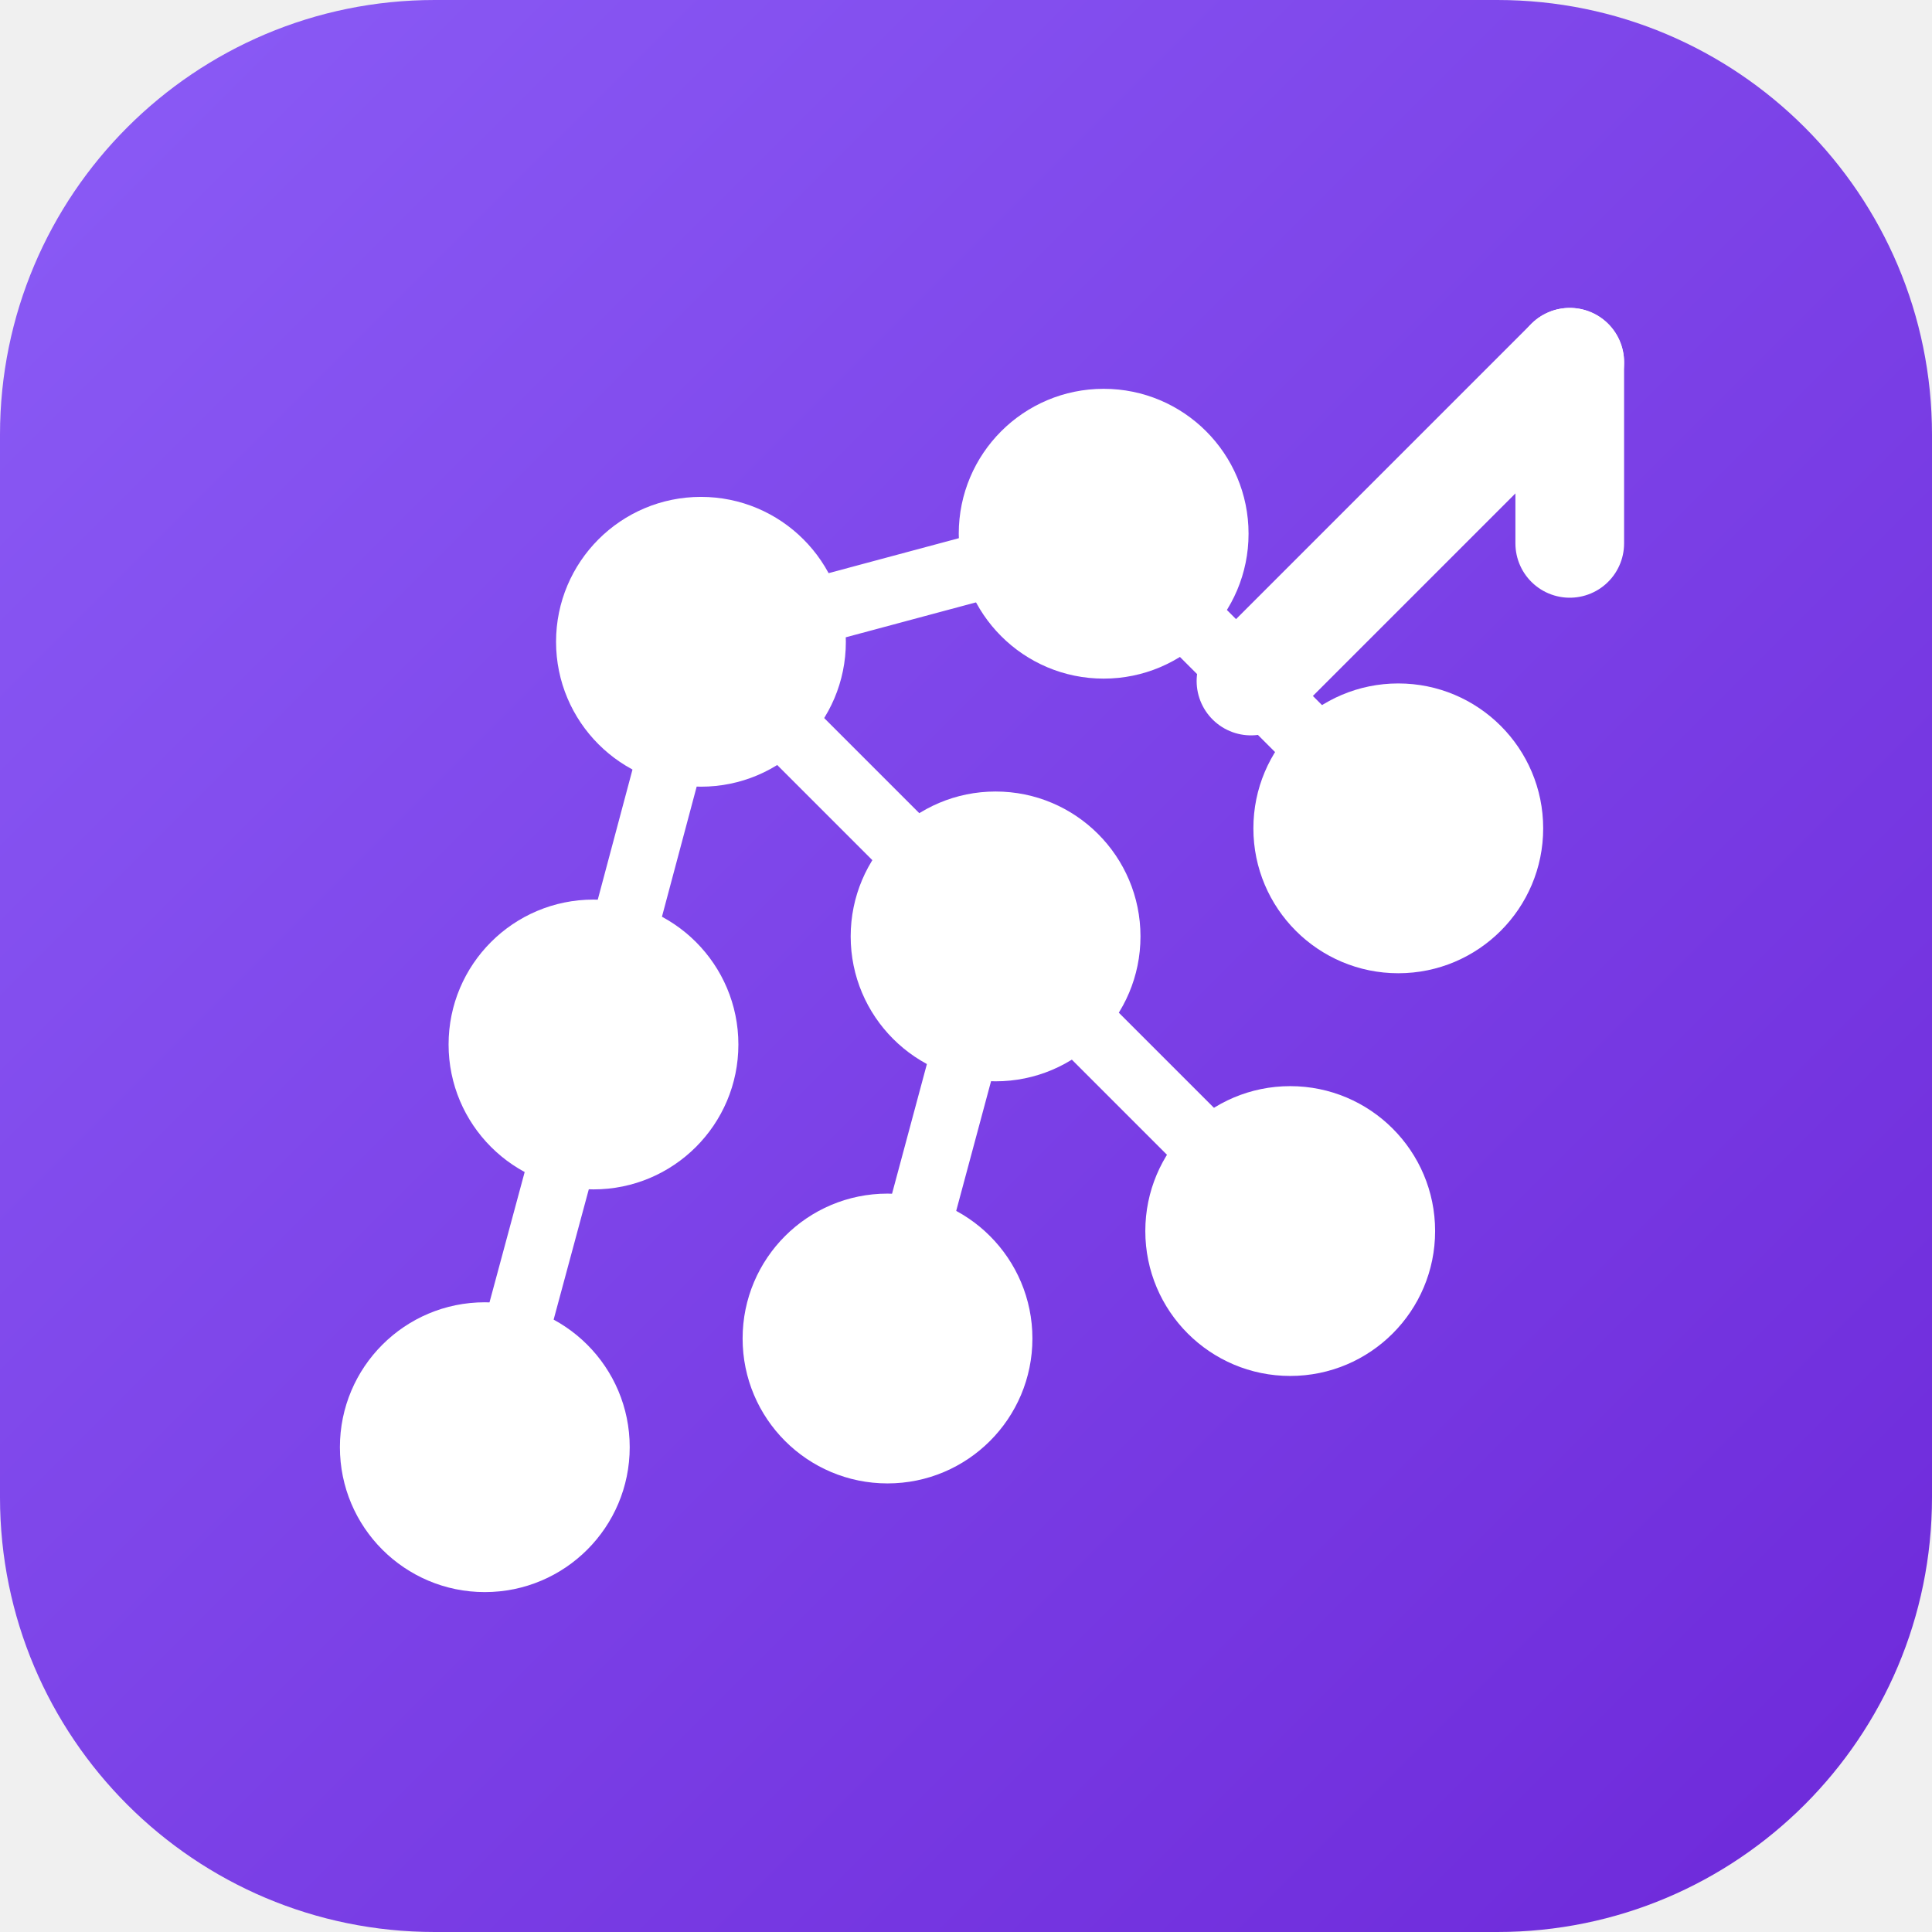
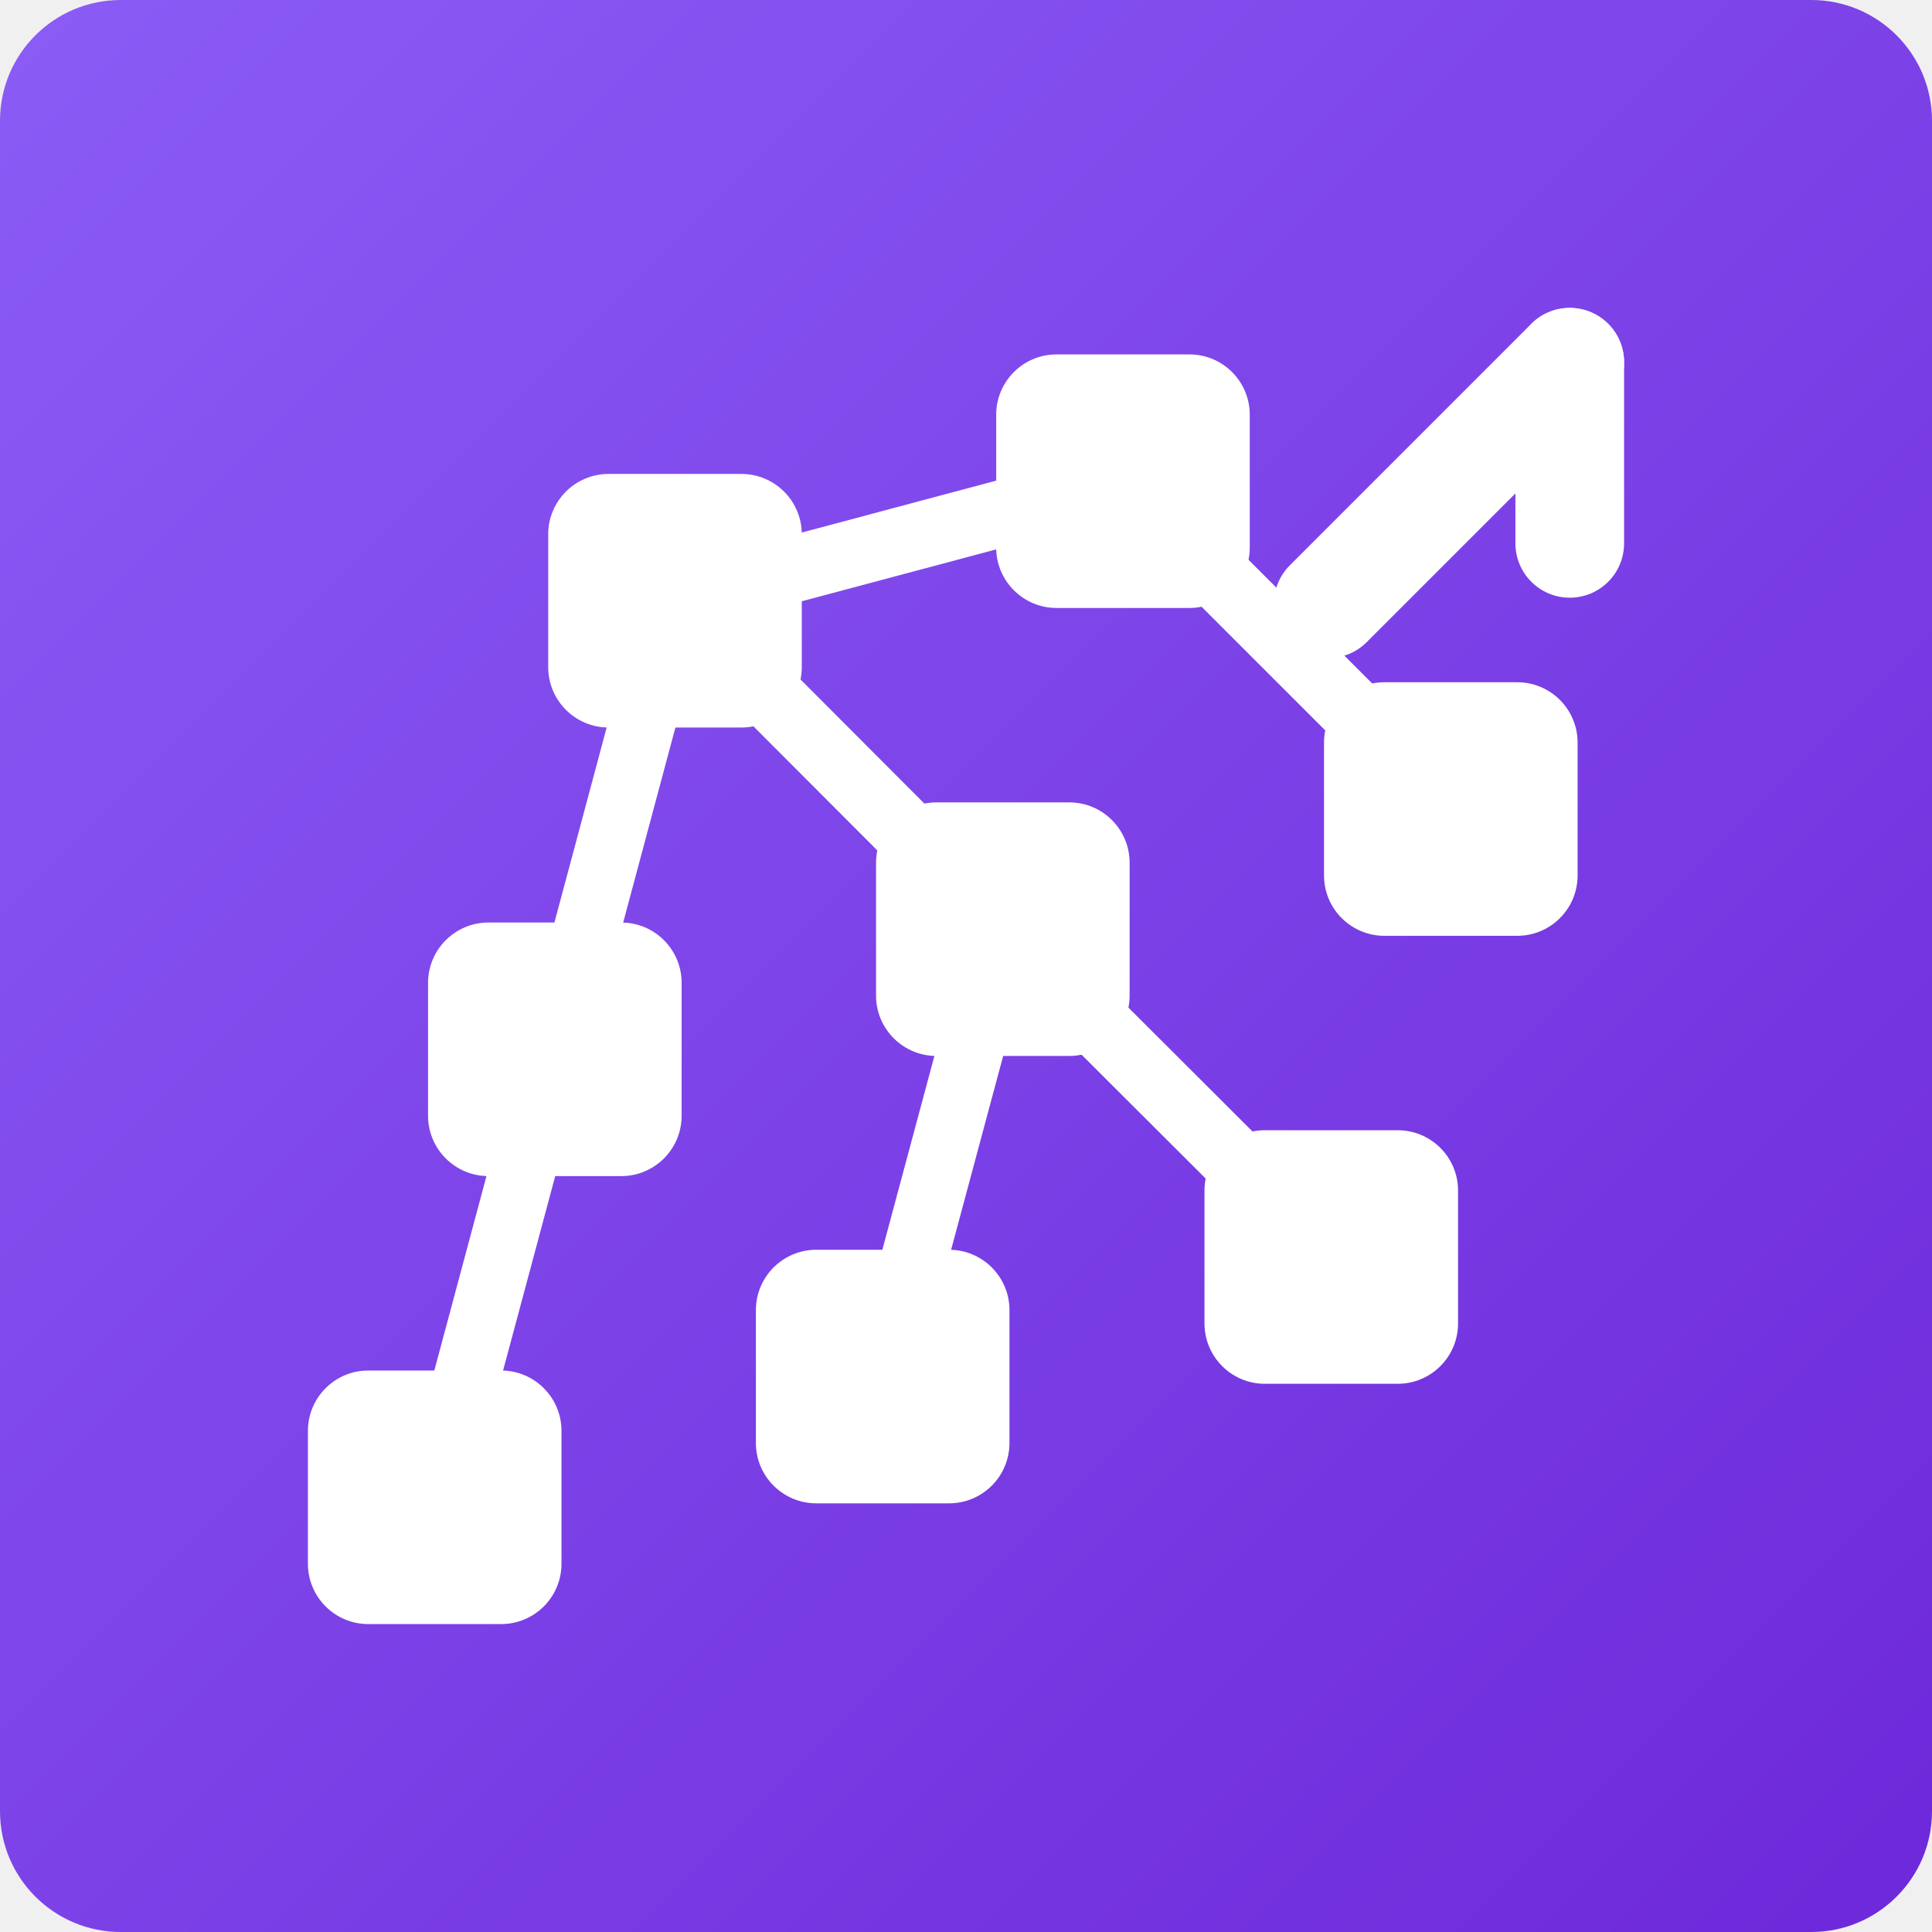
<svg xmlns="http://www.w3.org/2000/svg" viewBox="0 0 32 32">
  <defs>
    <linearGradient id="vy" x1="0" y1="0" x2="1" y2="1">
      <stop offset="0" stop-color="#8b5cf6" />
      <stop offset="1" stop-color="#6d28d9" />
    </linearGradient>
  </defs>
-   <rect width="32" height="32" rx="7.2" fill="url(#vy)" />
+   <rect width="32" height="32" rx="2" fill="url(#vy)" />
  <g transform="translate(4 4)" stroke-linejoin="round">
    <line x1="22" y1="5" x2="22" y2="2" stroke="#ffffff" stroke-width="1.8" stroke-linecap="round" />
-     <line x1="22" y1="2" x2="16.72" y2="7.28" stroke="#ffffff" stroke-width="1.8" stroke-linecap="round" />
-     <line x1="14.28" y1="4.84" x2="19.16" y2="9.72" stroke="#ffffff" stroke-width="1.1" stroke-linecap="round" />
-     <line x1="14.28" y1="4.84" x2="7.61" y2="6.63" stroke="#ffffff" stroke-width="1.1" stroke-linecap="round" />
-     <line x1="7.61" y1="6.63" x2="12.49" y2="11.51" stroke="#ffffff" stroke-width="1.1" stroke-linecap="round" />
-     <line x1="7.61" y1="6.63" x2="5.83" y2="13.3" stroke="#ffffff" stroke-width="1.1" stroke-linecap="round" />
-     <line x1="12.49" y1="11.51" x2="17.37" y2="16.39" stroke="#ffffff" stroke-width="1.1" stroke-linecap="round" />
-     <line x1="12.49" y1="11.51" x2="10.7" y2="18.17" stroke="#ffffff" stroke-width="1.1" stroke-linecap="round" />
-     <line x1="5.83" y1="13.3" x2="4.03" y2="19.97" stroke="#ffffff" stroke-width="1.1" stroke-linecap="round" />
-     <circle cx="14.28" cy="4.84" r="2.4" fill="#ffffff" />
-     <circle cx="7.61" cy="6.63" r="2.4" fill="#ffffff" />
-     <circle cx="19.16" cy="9.72" r="2.4" fill="#ffffff" />
-     <circle cx="12.49" cy="11.51" r="2.4" fill="#ffffff" />
-     <circle cx="5.83" cy="13.3" r="2.4" fill="#ffffff" />
-     <circle cx="17.37" cy="16.39" r="2.4" fill="#ffffff" />
-     <circle cx="10.7" cy="18.17" r="2.4" fill="#ffffff" />
-     <circle cx="4.03" cy="19.97" r="2.4" fill="#ffffff" />
+     <line x1="22" y1="2" x2="18" y2="6" stroke="#ffffff" stroke-width="1.8" stroke-linecap="round" />
+     <line x1="14.6" y1="3.97" x2="20.03" y2="9.4" stroke="#ffffff" stroke-width="1.1" stroke-linecap="round" />
+     <line x1="14.6" y1="3.97" x2="7.18" y2="5.95" stroke="#ffffff" stroke-width="1.1" stroke-linecap="round" />
+     <line x1="7.18" y1="5.95" x2="12.61" y2="11.39" stroke="#ffffff" stroke-width="1.1" stroke-linecap="round" />
+     <line x1="7.18" y1="5.95" x2="5.19" y2="13.38" stroke="#ffffff" stroke-width="1.1" stroke-linecap="round" />
+     <line x1="12.61" y1="11.39" x2="18.05" y2="16.82" stroke="#ffffff" stroke-width="1.1" stroke-linecap="round" />
+     <line x1="12.61" y1="11.39" x2="10.62" y2="18.8" stroke="#ffffff" stroke-width="1.1" stroke-linecap="round" />
+     <line x1="5.19" y1="13.38" x2="3.2" y2="20.8" stroke="#ffffff" stroke-width="1.1" stroke-linecap="round" />
+     <rect x="12.5" y="1.87" width="4.2" height="4.2" rx="1" fill="#ffffff" />
+     <rect x="5.08" y="3.85" width="4.2" height="4.2" rx="1" fill="#ffffff" />
+     <rect x="17.93" y="7.3" width="4.2" height="4.2" rx="1" fill="#ffffff" />
+     <rect x="10.51" y="9.29" width="4.2" height="4.2" rx="1" fill="#ffffff" />
+     <rect x="3.09" y="11.28" width="4.2" height="4.2" rx="1" fill="#ffffff" />
+     <rect x="15.95" y="14.72" width="4.2" height="4.2" rx="1" fill="#ffffff" />
+     <rect x="8.52" y="16.7" width="4.2" height="4.2" rx="1" fill="#ffffff" />
+     <rect x="1.1" y="18.7" width="4.2" height="4.2" rx="1" fill="#ffffff" />
  </g>
</svg>
